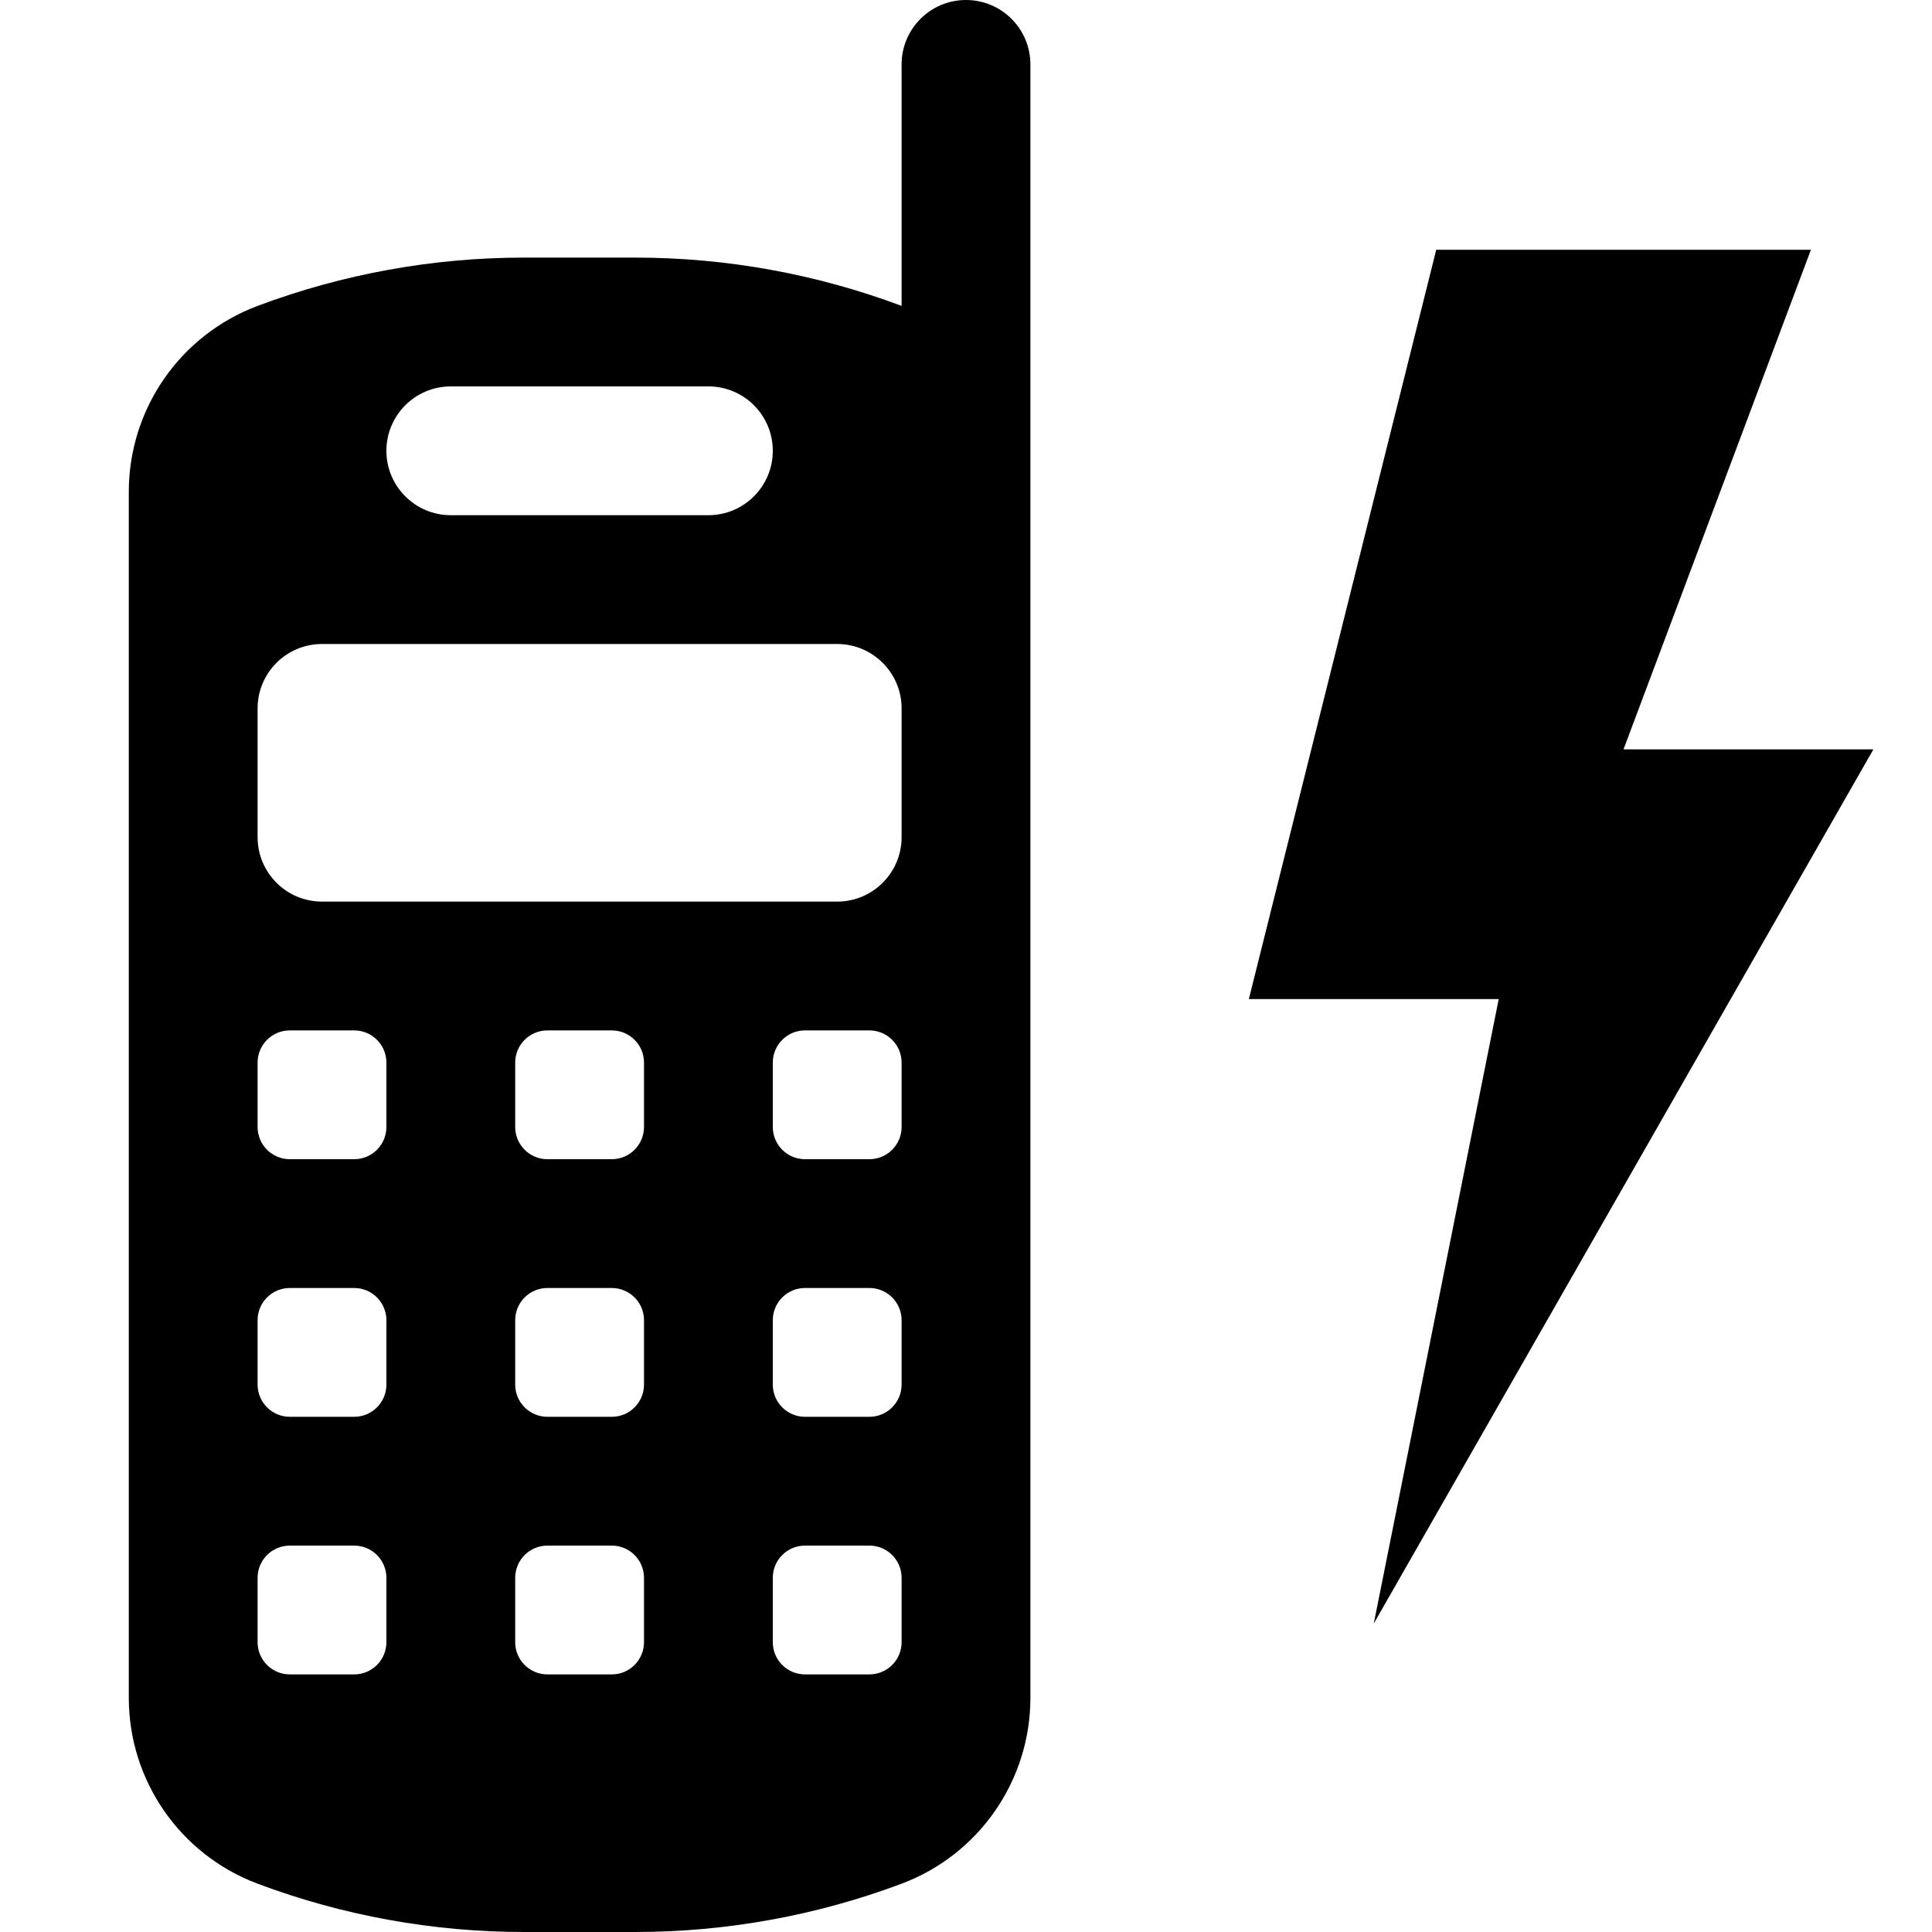
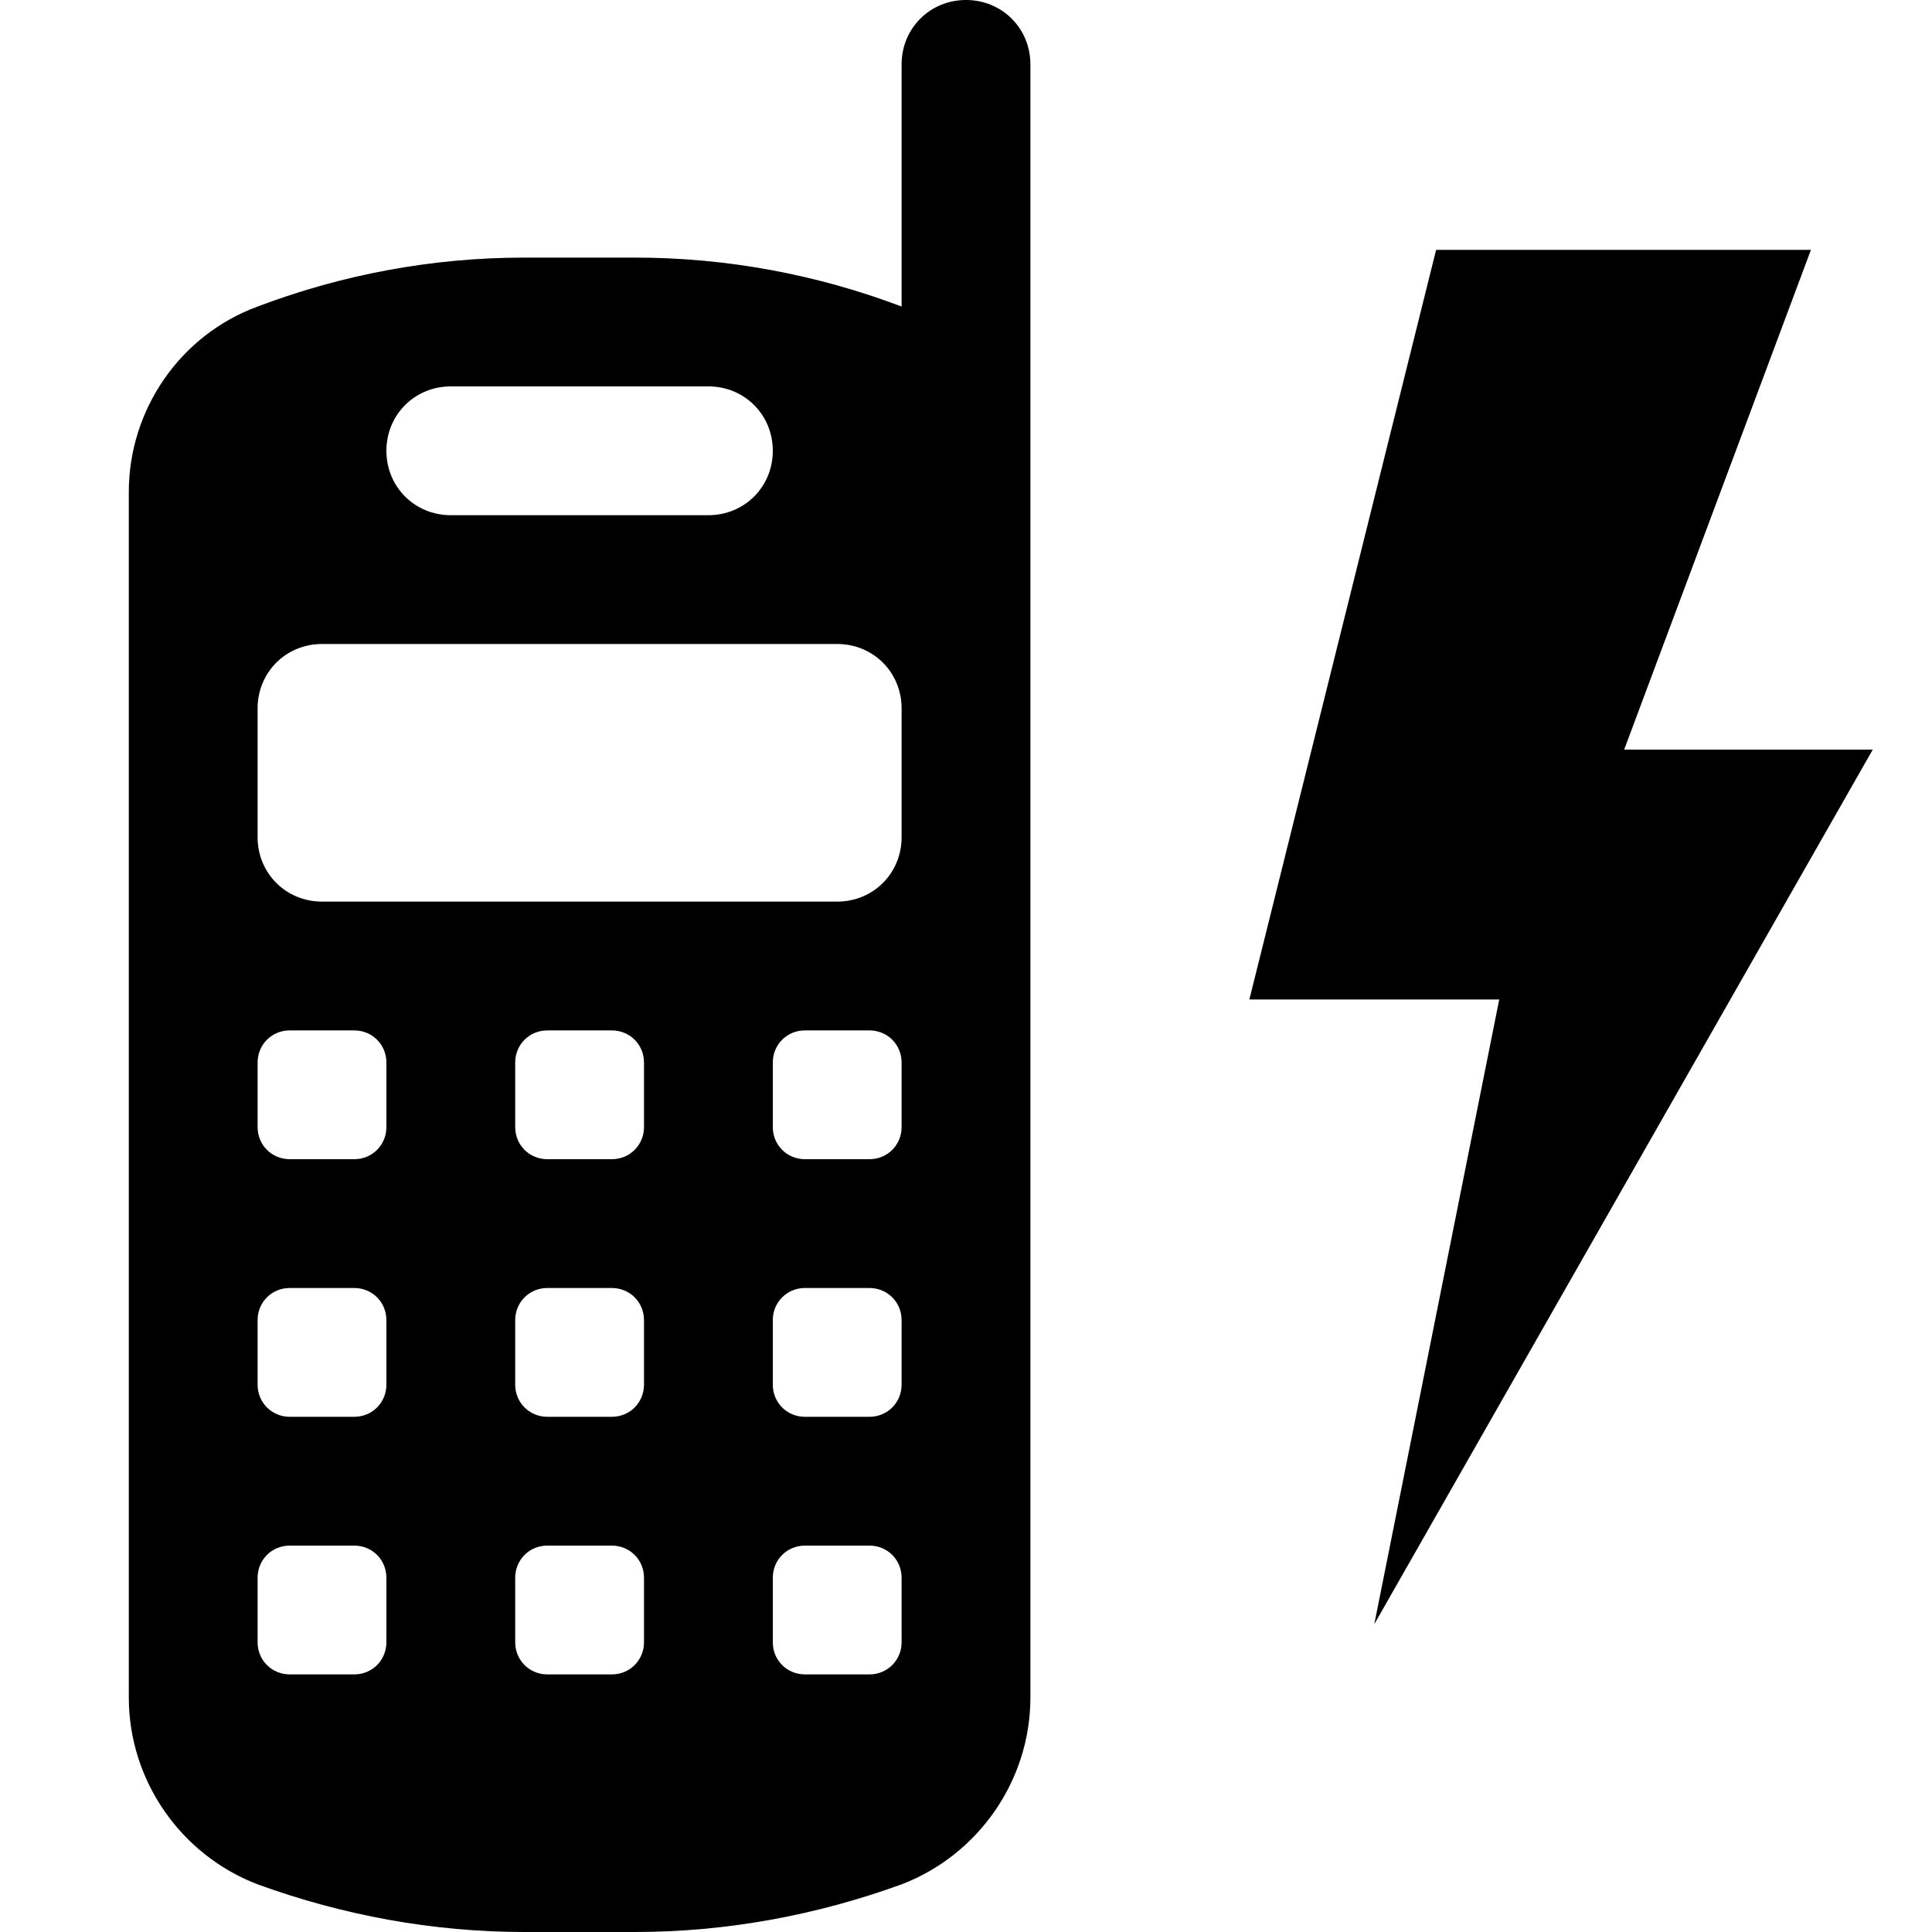
<svg xmlns="http://www.w3.org/2000/svg" viewBox="0 0 15 15" version="1.1">
-   <path d="M7.5,0 C7.776,0 8,0.224 8,0.5 L8,13.182 C8,13.824 7.602,14.399 7,14.625 C6.339,14.873 5.638,15 4.932,15 L4.068,15 C3.362,15 2.661,14.873 2,14.625 C1.398,14.399 1,13.824 1,13.182 L1,3.818 C1,3.176 1.398,2.601 2,2.375 C2.661,2.127 3.362,2 4.068,2 L4.932,2 C5.638,2 6.339,2.127 7,2.375 L7,0.5 C7,0.224 7.224,0 7.5,0 Z M2.75,12 L2.25,12 C2.112,12 2,12.112 2,12.25 L2,12.75 C2,12.888 2.112,13 2.25,13 L2.75,13 C2.888,13 3,12.888 3,12.75 L3,12.25 C3,12.112 2.888,12 2.75,12 Z M4.75,12 L4.25,12 C4.112,12 4,12.112 4,12.25 L4,12.75 C4,12.888 4.112,13 4.25,13 L4.75,13 C4.888,13 5,12.888 5,12.75 L5,12.25 C5,12.112 4.888,12 4.75,12 Z M6.75,12 L6.25,12 C6.112,12 6,12.112 6,12.25 L6,12.75 C6,12.888 6.112,13 6.25,13 L6.75,13 C6.888,13 7,12.888 7,12.75 L7,12.25 C7,12.112 6.888,12 6.75,12 Z M2.75,10 L2.25,10 C2.112,10 2,10.112 2,10.25 L2,10.75 C2,10.888 2.112,11 2.25,11 L2.75,11 C2.888,11 3,10.888 3,10.75 L3,10.25 C3,10.112 2.888,10 2.75,10 Z M4.75,10 L4.25,10 C4.112,10 4,10.112 4,10.25 L4,10.75 C4,10.888 4.112,11 4.25,11 L4.75,11 C4.888,11 5,10.888 5,10.75 L5,10.25 C5,10.112 4.888,10 4.75,10 Z M6.75,10 L6.25,10 C6.112,10 6,10.112 6,10.25 L6,10.75 C6,10.888 6.112,11 6.25,11 L6.75,11 C6.888,11 7,10.888 7,10.75 L7,10.25 C7,10.112 6.888,10 6.75,10 Z M2.75,8 L2.25,8 C2.112,8 2,8.112 2,8.25 L2,8.75 C2,8.888 2.112,9 2.25,9 L2.75,9 C2.888,9 3,8.888 3,8.75 L3,8.25 C3,8.112 2.888,8 2.75,8 Z M4.75,8 L4.25,8 C4.112,8 4,8.112 4,8.25 L4,8.75 C4,8.888 4.112,9 4.25,9 L4.75,9 C4.888,9 5,8.888 5,8.75 L5,8.25 C5,8.112 4.888,8 4.75,8 Z M6.75,8 L6.25,8 C6.112,8 6,8.112 6,8.25 L6,8.75 C6,8.888 6.112,9 6.25,9 L6.75,9 C6.888,9 7,8.888 7,8.75 L7,8.25 C7,8.112 6.888,8 6.75,8 Z M6.5,5 L2.5,5 C2.224,5 2,5.224 2,5.5 L2,6.5 C2,6.776 2.224,7 2.5,7 L6.5,7 C6.776,7 7,6.776 7,6.5 L7,5.5 C7,5.224 6.776,5 6.5,5 Z M5.5,3 L3.5,3 C3.224,3 3,3.224 3,3.5 C3,3.776 3.224,4 3.5,4 L5.5,4 C5.776,4 6,3.776 6,3.5 C6,3.224 5.776,3 5.5,3 Z M11.151,1.939 L14.06,1.939 L12.605,5.818 L14.545,5.818 L10.666,12.605 L11.636,7.757 L9.696,7.757 L11.151,1.939 Z" />
+   <path d="M7.5 0C7.78 0 8 0.22 8 0.5L8 13.18C8 13.82 7.6 14.4 7 14.63C6.34 14.87 5.64 15 4.93 15L4.07 15C3.36 15 2.66 14.87 2 14.63C1.4 14.4 1 13.82 1 13.18L1 3.82C1 3.18 1.4 2.6 2 2.38C2.66 2.13 3.36 2 4.07 2L4.93 2C5.64 2 6.34 2.13 7 2.38L7 0.5C7 0.22 7.22 0 7.5 0ZM2.75 12L2.25 12C2.11 12 2 12.11 2 12.25L2 12.75C2 12.89 2.11 13 2.25 13L2.75 13C2.89 13 3 12.89 3 12.75L3 12.25C3 12.11 2.89 12 2.75 12ZM4.75 12L4.25 12C4.11 12 4 12.11 4 12.25L4 12.75C4 12.89 4.11 13 4.25 13L4.75 13C4.89 13 5 12.89 5 12.75L5 12.25C5 12.11 4.89 12 4.75 12ZM6.75 12L6.25 12C6.11 12 6 12.11 6 12.25L6 12.75C6 12.89 6.11 13 6.25 13L6.75 13C6.89 13 7 12.89 7 12.75L7 12.25C7 12.11 6.89 12 6.75 12ZM2.75 10L2.25 10C2.11 10 2 10.11 2 10.25L2 10.75C2 10.89 2.11 11 2.25 11L2.75 11C2.89 11 3 10.89 3 10.75L3 10.25C3 10.11 2.89 10 2.75 10ZM4.75 10L4.25 10C4.11 10 4 10.11 4 10.25L4 10.75C4 10.89 4.11 11 4.25 11L4.75 11C4.89 11 5 10.89 5 10.75L5 10.25C5 10.11 4.89 10 4.75 10ZM6.75 10L6.25 10C6.11 10 6 10.11 6 10.25L6 10.75C6 10.89 6.11 11 6.25 11L6.75 11C6.89 11 7 10.89 7 10.75L7 10.25C7 10.11 6.89 10 6.75 10ZM2.75 8L2.25 8C2.11 8 2 8.11 2 8.25L2 8.75C2 8.89 2.11 9 2.25 9L2.75 9C2.89 9 3 8.89 3 8.75L3 8.25C3 8.11 2.89 8 2.75 8ZM4.75 8L4.25 8C4.11 8 4 8.11 4 8.25L4 8.75C4 8.89 4.11 9 4.25 9L4.75 9C4.89 9 5 8.89 5 8.75L5 8.25C5 8.11 4.89 8 4.75 8ZM6.75 8L6.25 8C6.11 8 6 8.11 6 8.25L6 8.75C6 8.89 6.11 9 6.25 9L6.75 9C6.89 9 7 8.89 7 8.75L7 8.25C7 8.11 6.89 8 6.75 8ZM6.5 5L2.5 5C2.22 5 2 5.22 2 5.5L2 6.5C2 6.78 2.22 7 2.5 7L6.5 7C6.78 7 7 6.78 7 6.5L7 5.5C7 5.22 6.78 5 6.5 5ZM5.5 3L3.5 3C3.22 3 3 3.22 3 3.5C3 3.78 3.22 4 3.5 4L5.5 4C5.78 4 6 3.78 6 3.5C6 3.22 5.78 3 5.5 3ZM11.15 1.94L14.06 1.94L12.61 5.82L14.54 5.82L10.67 12.61L11.64 7.76L9.7 7.76L11.15 1.94Z" />
</svg>
